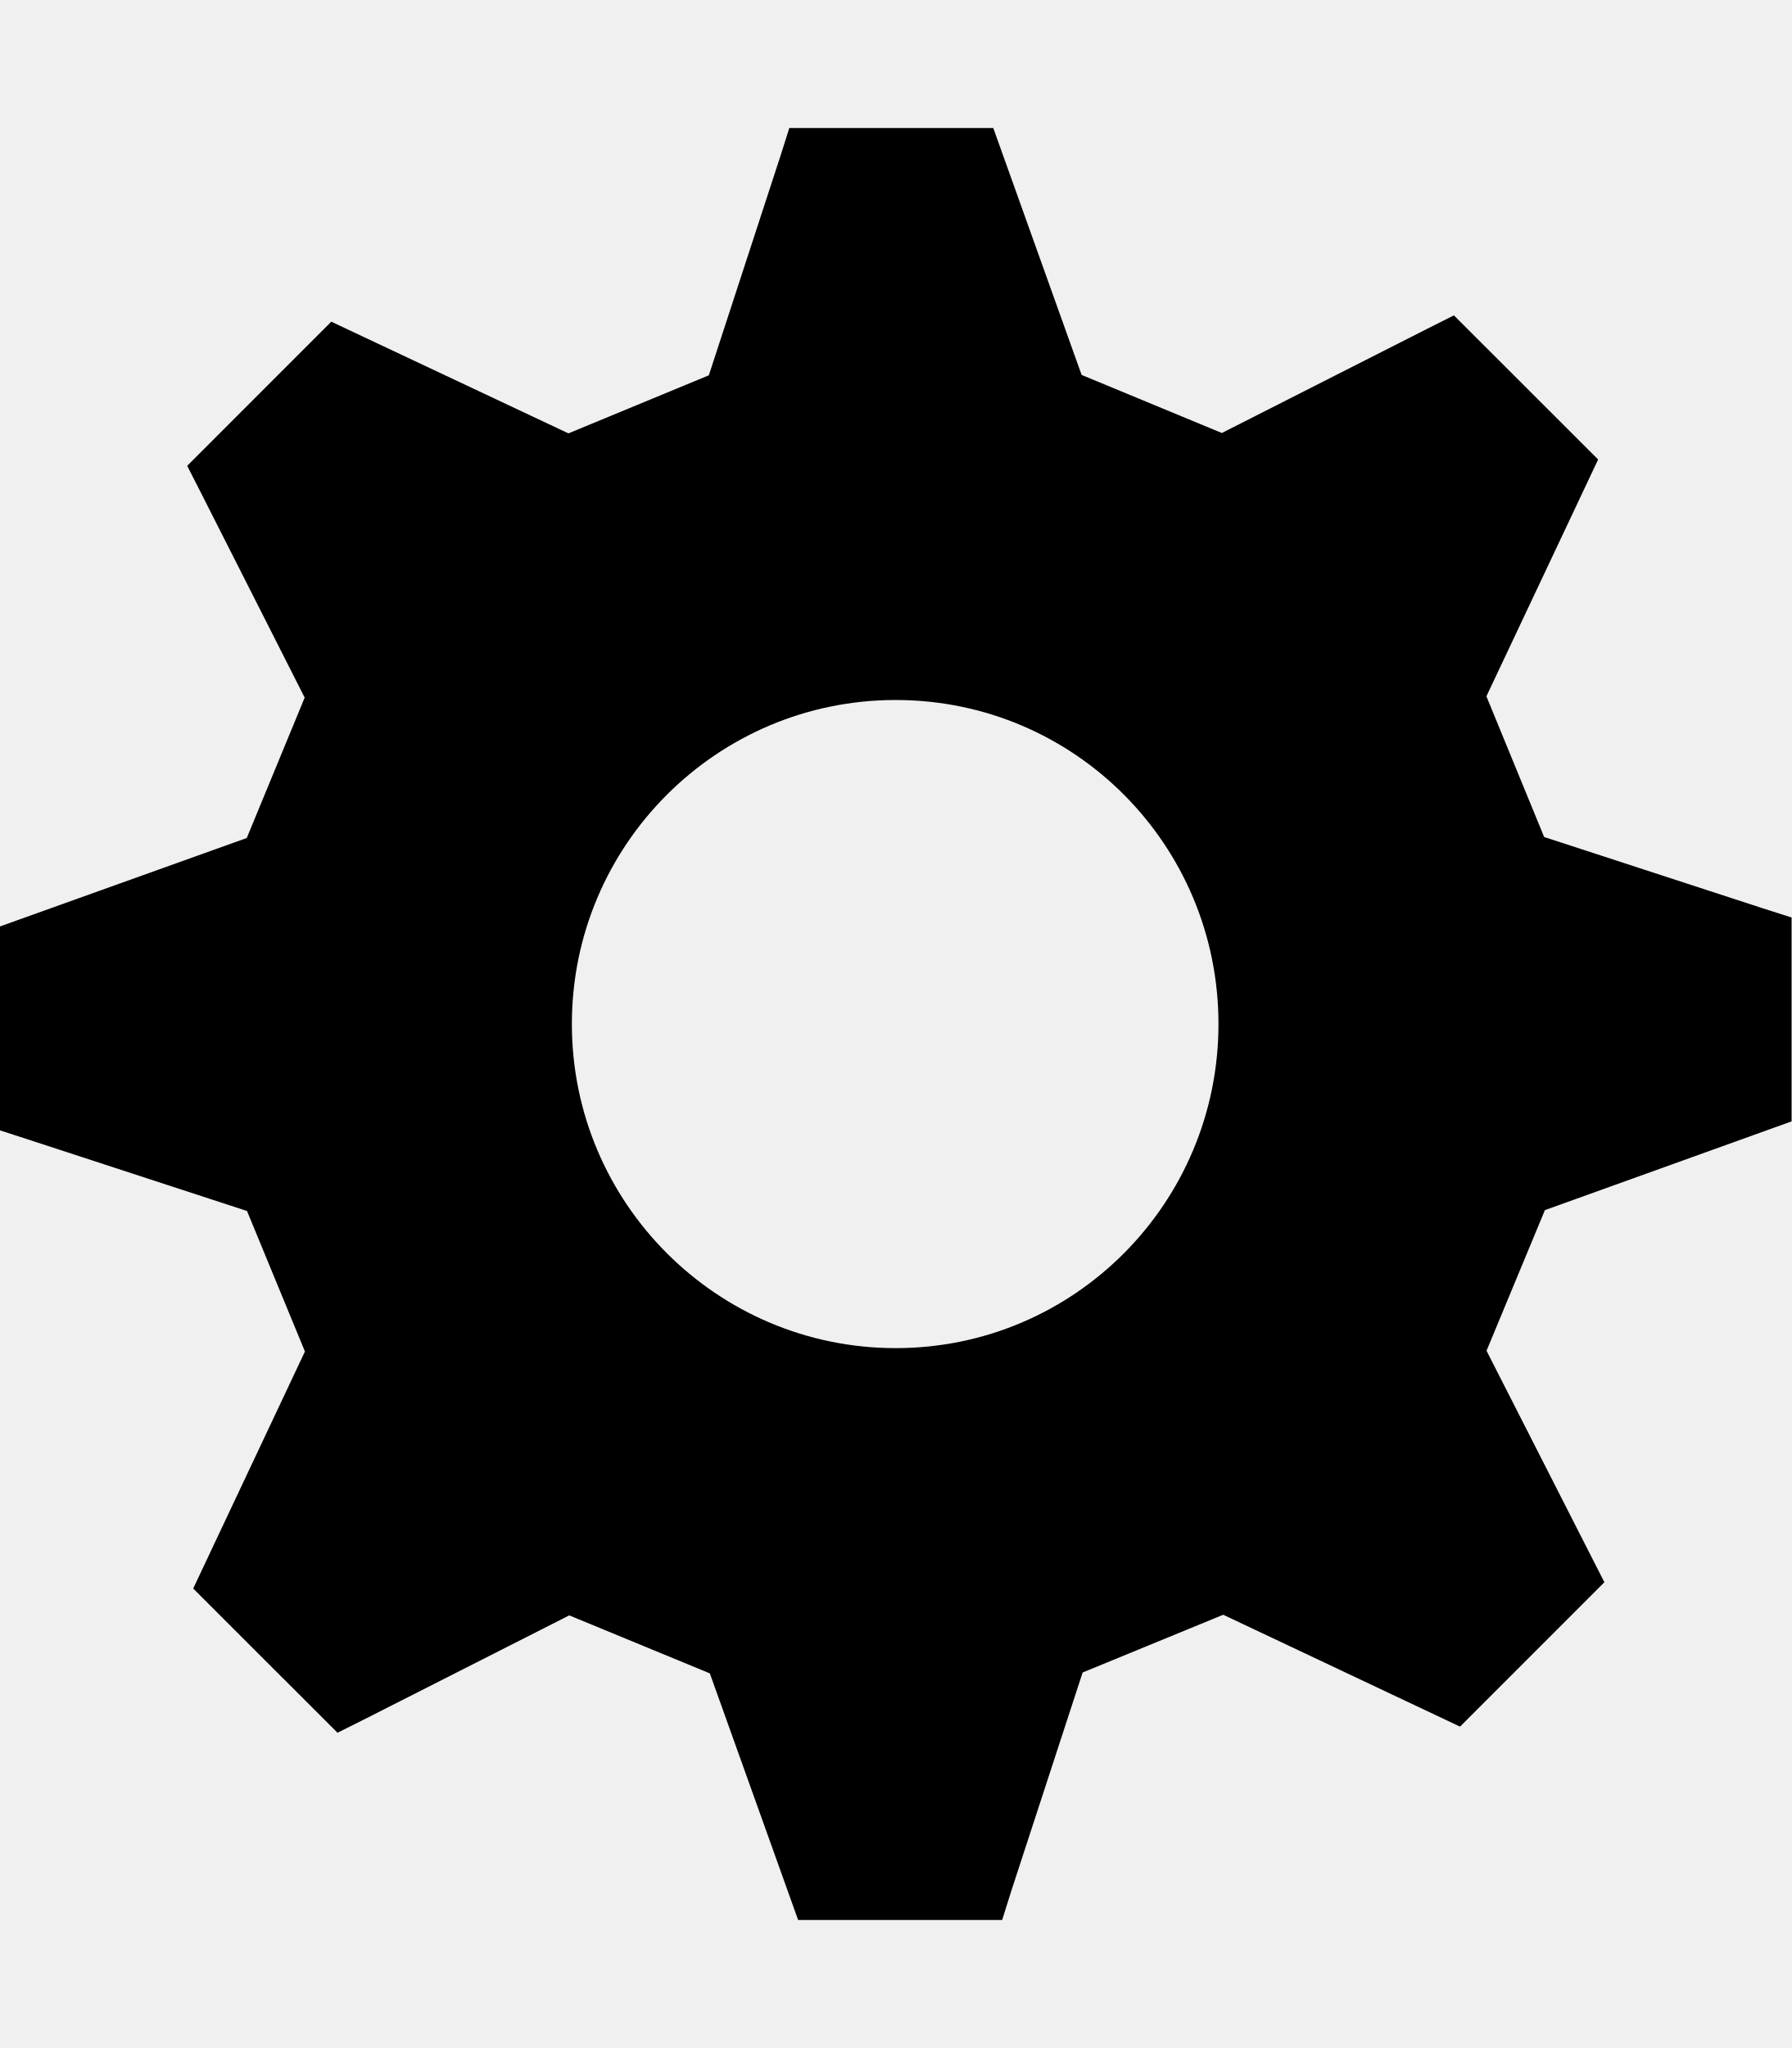
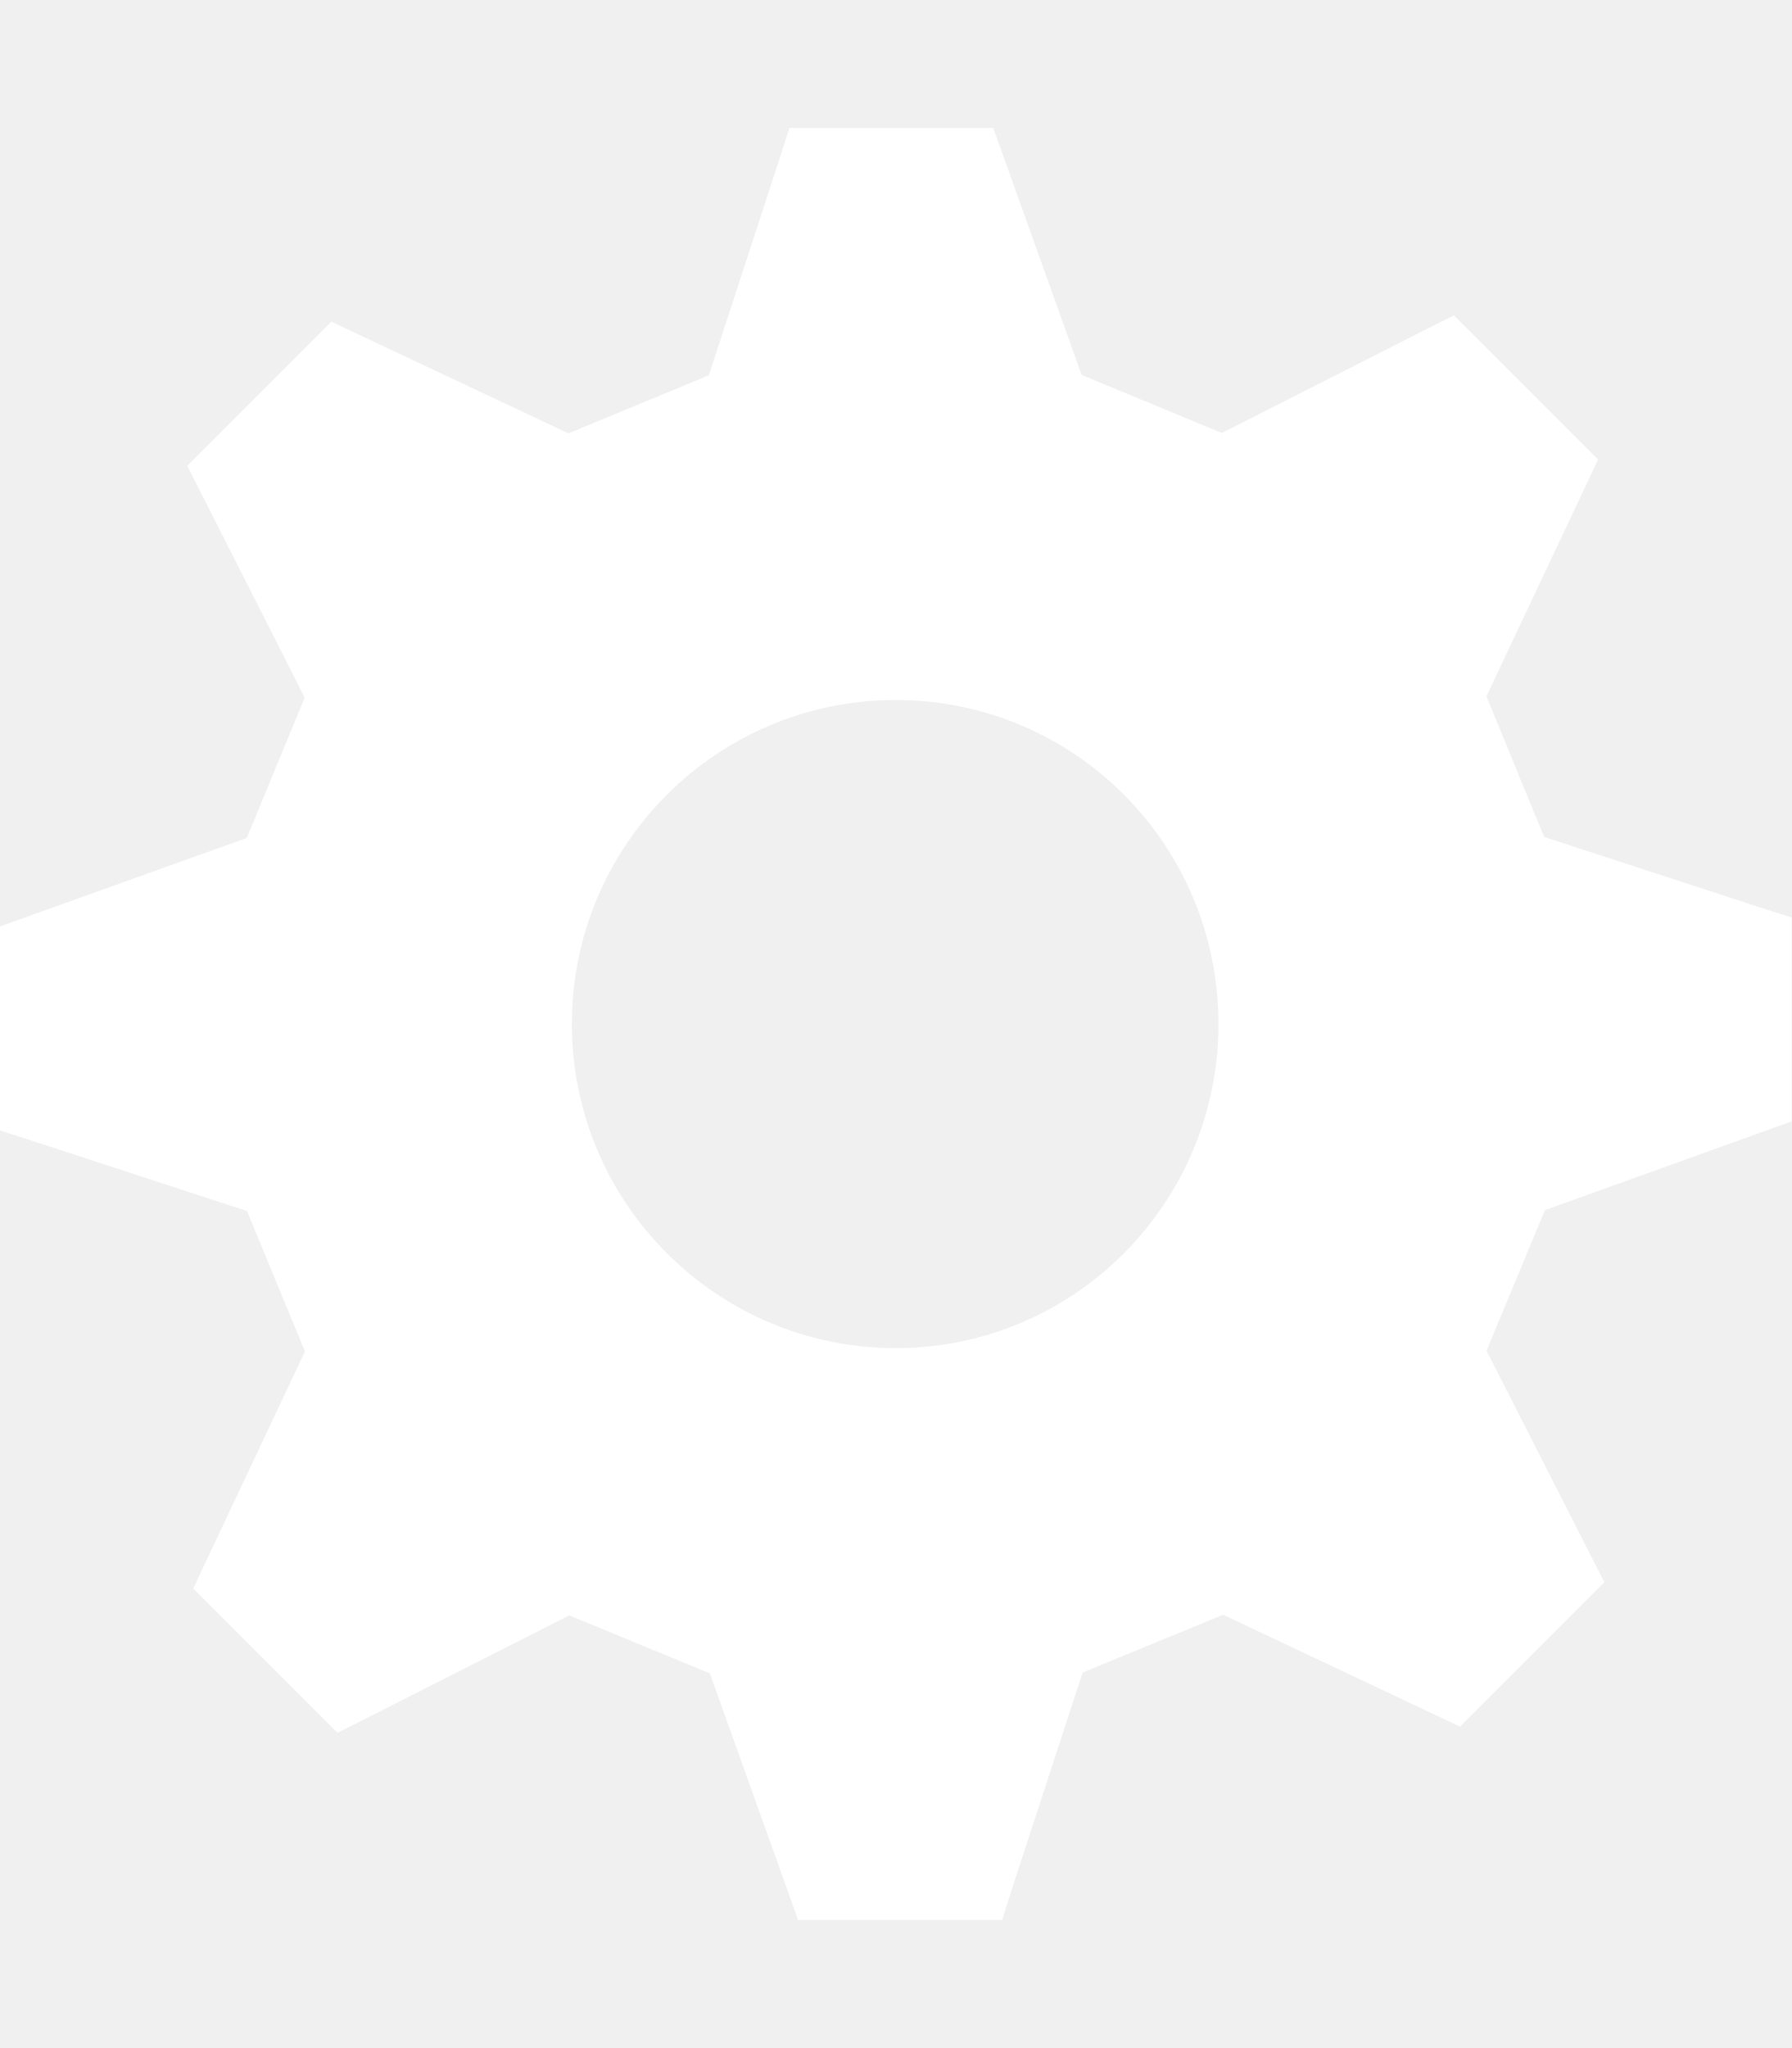
- <svg xmlns="http://www.w3.org/2000/svg" height="1024" width="896">
+ <svg xmlns="http://www.w3.org/2000/svg" height="1024" width="896" fill="#FFFFFF">
  <path d="M447.938 350C358.531 350 286 422.531 286 512c0 89.375 72.531 162.062 161.938 162.062 89.438 0 161.438-72.688 161.438-162.062C609.375 422.531 537.375 350 447.938 350zM772.625 605.062l-29.188 70.312 52.062 102.25 6.875 13.5-72.188 72.188L611.75 807.375l-70.312 28.875L505.75 945.5l-4.562 14.5H399.156L355 836.688l-70.312-29-102.404 51.938-13.5 6.75-72.156-72.125 55.875-118.5-28.969-70.25L14.469 569.875 0 565.188V463.219L123.406 419l28.969-70.188-51.906-102.469-6.844-13.438 72.062-72.062 118.594 55.844 70.219-29.031 35.656-109.188L394.75 64h102l44.188 123.469 70.125 29.031L713.5 164.531l13.625-6.844 72.125 72.062-55.875 118.406L772.25 418.5l109.375 35.656L896 458.75v101.938L772.625 605.062z" />
</svg>
